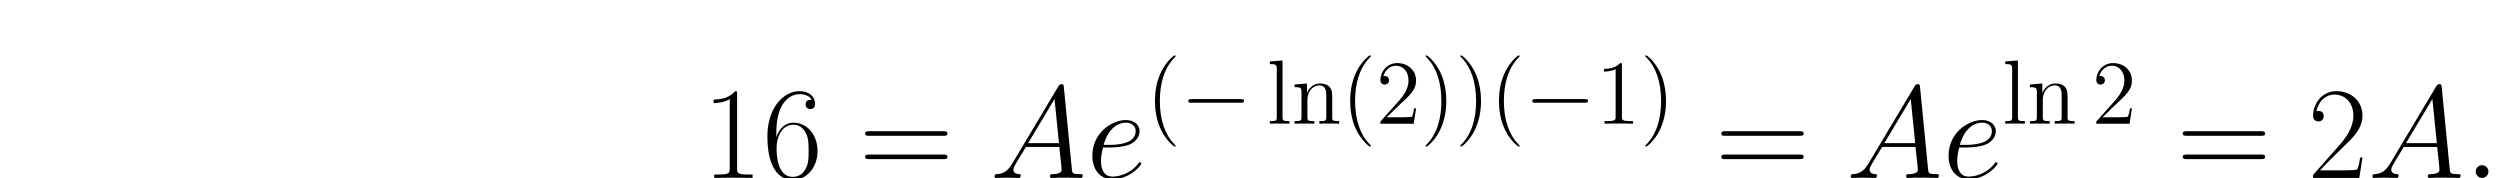
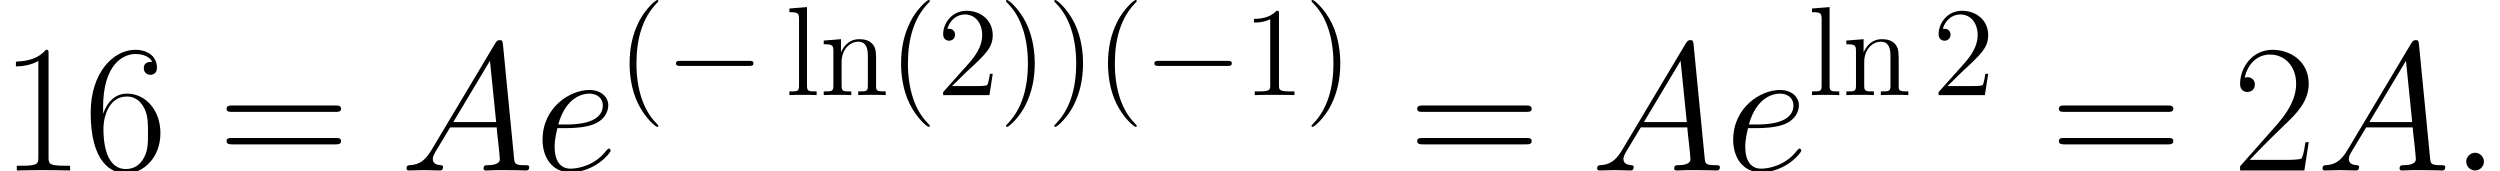
- <svg xmlns="http://www.w3.org/2000/svg" xmlns:ns1="https://github.com/Quansight/pearu-sandbox/latex_in_markdown/" xmlns:xlink="http://www.w3.org/1999/xlink" height="23.329pt" version="1.1" viewBox="23.686 73.308 327.805 23.329" width="327.805pt" ns1:baseline="21.9178">
+ <svg xmlns="http://www.w3.org/2000/svg" xmlns:ns1="https://github.com/Quansight/pearu-sandbox/latex_in_markdown/" xmlns:xlink="http://www.w3.org/1999/xlink" height="16.075pt" version="1.1" viewBox="115.757 80.563 235.733 16.075" width="235.733pt" ns1:baseline="0.0">
  <defs>
-     <path d="M7.878 -2.75C8.082 -2.75 8.297 -2.75 8.297 -2.989S8.082 -3.228 7.878 -3.228H1.411C1.207 -3.228 0.992 -3.228 0.992 -2.989S1.207 -2.75 1.411 -2.75H7.878Z" id="g0-0" />
-     <path d="M3.168 -0.826C3.168 -1.326 2.754 -1.67 2.341 -1.67C1.842 -1.67 1.498 -1.257 1.498 -0.844C1.498 -0.344 1.911 0 2.324 0C2.823 0 3.168 -0.413 3.168 -0.826Z" id="g1-58" />
-     <path d="M2.927 -1.911C2.324 -0.895 1.739 -0.551 0.912 -0.499C0.723 -0.482 0.585 -0.482 0.585 -0.172C0.585 -0.069 0.671 0 0.792 0C1.102 0 1.876 -0.034 2.186 -0.034C2.686 -0.034 3.236 0 3.719 0C3.822 0 4.028 0 4.028 -0.327C4.028 -0.482 3.891 -0.499 3.787 -0.499C3.391 -0.534 3.064 -0.671 3.064 -1.085C3.064 -1.326 3.168 -1.515 3.391 -1.894L4.7 -4.063H9.09C9.107 -3.908 9.107 -3.77 9.124 -3.615C9.176 -3.168 9.382 -1.377 9.382 -1.05C9.382 -0.534 8.504 -0.499 8.229 -0.499C8.04 -0.499 7.85 -0.499 7.85 -0.189C7.85 0 8.005 0 8.108 0C8.401 0 8.745 -0.034 9.038 -0.034H10.019C11.069 -0.034 11.827 0 11.844 0C11.965 0 12.154 0 12.154 -0.327C12.154 -0.499 11.999 -0.499 11.741 -0.499C10.794 -0.499 10.777 -0.654 10.725 -1.171L9.675 -11.913C9.641 -12.257 9.572 -12.292 9.382 -12.292C9.21 -12.292 9.107 -12.257 8.952 -11.999L2.927 -1.911ZM4.992 -4.562L8.453 -10.347L9.038 -4.562H4.992Z" id="g1-65" />
-     <path d="M3.082 -3.994C3.546 -3.994 4.717 -4.028 5.543 -4.338C6.852 -4.838 6.972 -5.836 6.972 -6.146C6.972 -6.903 6.318 -7.592 5.182 -7.592C3.374 -7.592 0.775 -5.957 0.775 -2.892C0.775 -1.085 1.808 0.172 3.374 0.172C5.716 0.172 7.196 -1.653 7.196 -1.876C7.196 -1.98 7.093 -2.066 7.024 -2.066C6.972 -2.066 6.955 -2.049 6.8 -1.894C5.698 -0.43 4.063 -0.172 3.409 -0.172C2.427 -0.172 1.911 -0.947 1.911 -2.221C1.911 -2.462 1.911 -2.892 2.169 -3.994H3.082ZM2.255 -4.338C2.995 -6.989 4.631 -7.248 5.182 -7.248C5.939 -7.248 6.456 -6.8 6.456 -6.146C6.456 -4.338 3.701 -4.338 2.978 -4.338H2.255Z" id="g1-101" />
-     <path d="M3.885 2.905C3.885 2.869 3.885 2.845 3.682 2.642C2.487 1.435 1.817 -0.538 1.817 -2.977C1.817 -5.296 2.379 -7.293 3.766 -8.703C3.885 -8.811 3.885 -8.835 3.885 -8.871C3.885 -8.942 3.826 -8.966 3.778 -8.966C3.622 -8.966 2.642 -8.106 2.056 -6.934C1.447 -5.727 1.172 -4.447 1.172 -2.977C1.172 -1.913 1.339 -0.49 1.961 0.789C2.666 2.224 3.646 3.001 3.778 3.001C3.826 3.001 3.885 2.977 3.885 2.905Z" id="g2-40" />
-     <path d="M3.371 -2.977C3.371 -3.885 3.252 -5.368 2.582 -6.755C1.877 -8.189 0.897 -8.966 0.765 -8.966C0.717 -8.966 0.658 -8.942 0.658 -8.871C0.658 -8.835 0.658 -8.811 0.861 -8.608C2.056 -7.4 2.726 -5.428 2.726 -2.989C2.726 -0.669 2.164 1.327 0.777 2.738C0.658 2.845 0.658 2.869 0.658 2.905C0.658 2.977 0.717 3.001 0.765 3.001C0.921 3.001 1.901 2.14 2.487 0.968C3.096 -0.251 3.371 -1.542 3.371 -2.977Z" id="g2-41" />
-     <path d="M3.443 -7.663C3.443 -7.938 3.443 -7.95 3.204 -7.95C2.917 -7.627 2.319 -7.185 1.088 -7.185V-6.838C1.363 -6.838 1.961 -6.838 2.618 -7.149V-0.921C2.618 -0.49 2.582 -0.347 1.53 -0.347H1.16V0C1.482 -0.024 2.642 -0.024 3.037 -0.024S4.579 -0.024 4.902 0V-0.347H4.531C3.479 -0.347 3.443 -0.49 3.443 -0.921V-7.663Z" id="g2-49" />
-     <path d="M5.26 -2.008H4.997C4.961 -1.805 4.866 -1.148 4.746 -0.956C4.663 -0.849 3.981 -0.849 3.622 -0.849H1.411C1.734 -1.124 2.463 -1.889 2.774 -2.176C4.591 -3.85 5.26 -4.471 5.26 -5.655C5.26 -7.03 4.172 -7.95 2.786 -7.95S0.586 -6.767 0.586 -5.738C0.586 -5.129 1.112 -5.129 1.148 -5.129C1.399 -5.129 1.71 -5.308 1.71 -5.691C1.71 -6.025 1.482 -6.253 1.148 -6.253C1.04 -6.253 1.016 -6.253 0.98 -6.241C1.207 -7.054 1.853 -7.603 2.63 -7.603C3.646 -7.603 4.268 -6.755 4.268 -5.655C4.268 -4.639 3.682 -3.754 3.001 -2.989L0.586 -0.287V0H4.949L5.26 -2.008Z" id="g2-50" />
-     <path d="M2.056 -8.297L0.395 -8.165V-7.819C1.207 -7.819 1.303 -7.735 1.303 -7.149V-0.885C1.303 -0.347 1.172 -0.347 0.395 -0.347V0C0.729 -0.024 1.315 -0.024 1.674 -0.024S2.63 -0.024 2.965 0V-0.347C2.2 -0.347 2.056 -0.347 2.056 -0.885V-8.297Z" id="g2-108" />
-     <path d="M5.32 -2.905C5.32 -4.017 5.32 -4.352 5.045 -4.734C4.698 -5.2 4.136 -5.272 3.73 -5.272C2.57 -5.272 2.116 -4.28 2.02 -4.041H2.008V-5.272L0.383 -5.141V-4.794C1.196 -4.794 1.291 -4.71 1.291 -4.125V-0.885C1.291 -0.347 1.16 -0.347 0.383 -0.347V0C0.693 -0.024 1.339 -0.024 1.674 -0.024C2.02 -0.024 2.666 -0.024 2.977 0V-0.347C2.212 -0.347 2.068 -0.347 2.068 -0.885V-3.108C2.068 -4.364 2.893 -5.033 3.634 -5.033S4.543 -4.423 4.543 -3.694V-0.885C4.543 -0.347 4.411 -0.347 3.634 -0.347V0C3.945 -0.024 4.591 -0.024 4.926 -0.024C5.272 -0.024 5.918 -0.024 6.229 0V-0.347C5.631 -0.347 5.332 -0.347 5.32 -0.705V-2.905Z" id="g2-110" />
-     <path d="M2.858 -0.706C2.858 -1.136 2.513 -1.412 2.152 -1.412C1.808 -1.412 1.446 -1.136 1.446 -0.706S1.79 0 2.152 0C2.496 0 2.858 -0.275 2.858 -0.706Z" id="g3-46" />
-     <path d="M4.579 -11.001C4.579 -11.362 4.562 -11.379 4.321 -11.379C3.65 -10.57 2.634 -10.312 1.67 -10.278C1.618 -10.278 1.532 -10.278 1.515 -10.243S1.498 -10.174 1.498 -9.813C2.031 -9.813 2.927 -9.916 3.615 -10.329V-1.257C3.615 -0.654 3.581 -0.448 2.1 -0.448H1.584V0C2.41 -0.017 3.271 -0.034 4.097 -0.034S5.784 -0.017 6.611 0V-0.448H6.094C4.614 -0.448 4.579 -0.637 4.579 -1.257V-11.001Z" id="g3-49" />
-     <path d="M7.179 -2.668H6.869C6.697 -1.446 6.559 -1.24 6.49 -1.136C6.404 -0.998 5.165 -0.998 4.924 -0.998H1.618C2.238 -1.67 3.443 -2.892 4.906 -4.304C5.957 -5.302 7.179 -6.473 7.179 -8.177C7.179 -10.209 5.561 -11.379 3.753 -11.379C1.859 -11.379 0.706 -9.71 0.706 -8.16C0.706 -7.489 1.205 -7.403 1.412 -7.403C1.584 -7.403 2.1 -7.506 2.1 -8.108C2.1 -8.642 1.653 -8.797 1.412 -8.797C1.308 -8.797 1.205 -8.78 1.136 -8.745C1.463 -10.209 2.462 -10.932 3.512 -10.932C5.01 -10.932 5.991 -9.744 5.991 -8.177C5.991 -6.68 5.113 -5.388 4.132 -4.269L0.706 -0.396V0H6.766L7.179 -2.668Z" id="g3-50" />
-     <path d="M1.825 -5.939C1.825 -10.054 3.753 -10.983 4.872 -10.983C5.233 -10.983 6.111 -10.915 6.456 -10.243C6.18 -10.243 5.664 -10.243 5.664 -9.641C5.664 -9.176 6.043 -9.021 6.284 -9.021C6.439 -9.021 6.903 -9.09 6.903 -9.675C6.903 -10.76 6.043 -11.379 4.855 -11.379C2.806 -11.379 0.654 -9.245 0.654 -5.44C0.654 -0.757 2.6 0.275 3.977 0.275C5.647 0.275 7.23 -1.222 7.23 -3.529C7.23 -5.681 5.836 -7.248 4.08 -7.248C3.03 -7.248 2.255 -6.559 1.825 -5.354V-5.939ZM3.977 -0.138C1.859 -0.138 1.859 -3.305 1.859 -3.942C1.859 -5.182 2.445 -6.972 4.046 -6.972C4.338 -6.972 5.182 -6.972 5.75 -5.784C6.06 -5.113 6.06 -4.407 6.06 -3.546C6.06 -2.617 6.06 -1.928 5.698 -1.24C5.32 -0.534 4.769 -0.138 3.977 -0.138Z" id="g3-54" />
-     <path d="M11.069 -5.526C11.328 -5.526 11.586 -5.526 11.586 -5.819C11.586 -6.129 11.293 -6.129 11.001 -6.129H1.377C1.085 -6.129 0.792 -6.129 0.792 -5.819C0.792 -5.526 1.05 -5.526 1.308 -5.526H11.069ZM11.001 -2.462C11.293 -2.462 11.586 -2.462 11.586 -2.772C11.586 -3.064 11.328 -3.064 11.069 -3.064H1.308C1.05 -3.064 0.792 -3.064 0.792 -2.772C0.792 -2.462 1.085 -2.462 1.377 -2.462H11.001Z" id="g3-61" />
+     <path d="m7.878 -2.75c0.203 0 0.418 0 0.418 -0.239s-0.215 -0.239 -0.418 -0.239h-6.468c-0.203 0 -0.418 0 -0.418 0.239s0.215 0.239 0.418 0.239h6.468z" id="g0-0" />
+     <path d="m3.168 -0.826c0 -0.499 -0.413 -0.844 -0.826 -0.844c-0.499 0 -0.844 0.413 -0.844 0.826c0 0.499 0.413 0.844 0.826 0.844c0.499 0 0.844 -0.413 0.844 -0.826z" id="g1-58" />
+     <path d="m2.927 -1.911c-0.603 1.016 -1.188 1.36 -2.014 1.412c-0.189 0.017 -0.327 0.017 -0.327 0.327c0 0.103 0.086 0.172 0.207 0.172c0.31 0 1.085 -0.034 1.394 -0.034c0.499 0 1.05 0.034 1.532 0.034c0.103 0 0.31 0 0.31 -0.327c0 -0.155 -0.138 -0.172 -0.241 -0.172c-0.396 -0.034 -0.723 -0.172 -0.723 -0.585c0 -0.241 0.103 -0.43 0.327 -0.809l1.308 -2.169h4.39c0.017 0.155 0.017 0.293 0.034 0.448c0.052 0.448 0.258 2.238 0.258 2.565c0 0.516 -0.878 0.551 -1.153 0.551c-0.189 0 -0.379 0 -0.379 0.31c0 0.189 0.155 0.189 0.258 0.189c0.293 0 0.637 -0.034 0.93 -0.034h0.981c1.05 0 1.808 0.034 1.825 0.034c0.121 0 0.31 0 0.31 -0.327c0 -0.172 -0.155 -0.172 -0.413 -0.172c-0.947 0 -0.964 -0.155 -1.016 -0.671l-1.05 -10.742c-0.034 -0.344 -0.103 -0.379 -0.293 -0.379c-0.172 0 -0.275 0.034 -0.43 0.293l-6.025 10.088zm2.066 -2.651l3.46 -5.784l0.585 5.784h-4.046z" id="g1-65" />
+     <path d="m3.082 -3.994c0.465 0 1.635 -0.034 2.462 -0.344c1.308 -0.499 1.429 -1.498 1.429 -1.808c0 -0.757 -0.654 -1.446 -1.79 -1.446c-1.808 0 -4.407 1.635 -4.407 4.7c0 1.808 1.033 3.064 2.6 3.064c2.341 0 3.822 -1.825 3.822 -2.049c0 -0.103 -0.103 -0.189 -0.172 -0.189c-0.052 0 -0.069 0.017 -0.224 0.172c-1.102 1.463 -2.737 1.722 -3.391 1.722c-0.981 0 -1.498 -0.775 -1.498 -2.049c0 -0.241 0 -0.671 0.258 -1.773h0.912zm-0.826 -0.344c0.74 -2.651 2.376 -2.909 2.927 -2.909c0.757 0 1.274 0.448 1.274 1.102c0 1.808 -2.754 1.808 -3.478 1.808h-0.723z" id="g1-101" />
+     <path d="m3.885 2.905c0 -0.036 0 -0.06 -0.203 -0.263c-1.196 -1.207 -1.865 -3.18 -1.865 -5.619c0 -2.319 0.562 -4.316 1.949 -5.727c0.12 -0.108 0.12 -0.132 0.12 -0.167c0 -0.072 -0.06 -0.096 -0.108 -0.096c-0.155 0 -1.136 0.861 -1.722 2.032c-0.61 1.207 -0.885 2.487 -0.885 3.957c0 1.064 0.167 2.487 0.789 3.766c0.705 1.435 1.686 2.212 1.817 2.212c0.048 0 0.108 -0.024 0.108 -0.096z" id="g2-40" />
+     <path d="m3.371 -2.977c0 -0.909 -0.12 -2.391 -0.789 -3.778c-0.705 -1.435 -1.686 -2.212 -1.817 -2.212c-0.048 0 -0.108 0.024 -0.108 0.096c0 0.036 0 0.06 0.203 0.263c1.196 1.207 1.865 3.18 1.865 5.619c0 2.319 -0.562 4.316 -1.949 5.727c-0.12 0.108 -0.12 0.132 -0.12 0.167c0 0.072 0.06 0.096 0.108 0.096c0.155 0 1.136 -0.861 1.722 -2.032c0.61 -1.219 0.885 -2.511 0.885 -3.945z" id="g2-41" />
+     <path d="m3.443 -7.663c0 -0.275 0 -0.287 -0.239 -0.287c-0.287 0.323 -0.885 0.765 -2.116 0.765v0.347c0.275 0 0.873 0 1.53 -0.311v6.229c0 0.43 -0.036 0.574 -1.088 0.574h-0.371v0.347c0.323 -0.024 1.482 -0.024 1.877 -0.024s1.542 0 1.865 0.024v-0.347h-0.371c-1.052 0 -1.088 -0.143 -1.088 -0.574v-6.743z" id="g2-49" />
+     <path d="m5.26 -2.008h-0.263c-0.036 0.203 -0.132 0.861 -0.251 1.052c-0.084 0.108 -0.765 0.108 -1.124 0.108h-2.212c0.323 -0.275 1.052 -1.04 1.363 -1.327c1.817 -1.674 2.487 -2.295 2.487 -3.479c0 -1.375 -1.088 -2.295 -2.475 -2.295s-2.2 1.184 -2.2 2.212c0 0.61 0.526 0.61 0.562 0.61c0.251 0 0.562 -0.179 0.562 -0.562c0 -0.335 -0.227 -0.562 -0.562 -0.562c-0.108 0 -0.132 0 -0.167 0.012c0.227 -0.813 0.873 -1.363 1.65 -1.363c1.016 0 1.638 0.849 1.638 1.949c0 1.016 -0.586 1.901 -1.267 2.666l-2.415 2.702v0.287h4.364l0.311 -2.008z" id="g2-50" />
+     <path d="m2.056 -8.297l-1.662 0.132v0.347c0.813 0 0.909 0.084 0.909 0.669v6.265c0 0.538 -0.132 0.538 -0.909 0.538v0.347c0.335 -0.024 0.921 -0.024 1.279 -0.024s0.956 0 1.291 0.024v-0.347c-0.765 0 -0.909 0 -0.909 -0.538v-7.412z" id="g2-108" />
+     <path d="m5.32 -2.905c0 -1.112 0 -1.447 -0.275 -1.829c-0.347 -0.466 -0.909 -0.538 -1.315 -0.538c-1.16 0 -1.614 0.992 -1.71 1.231h-0.012v-1.231l-1.626 0.132v0.347c0.813 0 0.909 0.084 0.909 0.669v3.24c0 0.538 -0.132 0.538 -0.909 0.538v0.347c0.311 -0.024 0.956 -0.024 1.291 -0.024c0.347 0 0.992 0 1.303 0.024v-0.347c-0.765 0 -0.909 0 -0.909 -0.538v-2.224c0 -1.255 0.825 -1.925 1.566 -1.925s0.909 0.61 0.909 1.339v2.809c0 0.538 -0.132 0.538 -0.909 0.538v0.347c0.311 -0.024 0.956 -0.024 1.291 -0.024c0.347 0 0.992 0 1.303 0.024v-0.347c-0.598 0 -0.897 0 -0.909 -0.359v-2.2z" id="g2-110" />
+     <path d="m4.579 -11.001c0 -0.362 -0.017 -0.379 -0.258 -0.379c-0.671 0.809 -1.687 1.067 -2.651 1.102c-0.052 0 -0.138 0 -0.155 0.034s-0.017 0.069 -0.017 0.43c0.534 0 1.429 -0.103 2.118 -0.516v9.073c0 0.603 -0.034 0.809 -1.515 0.809h-0.516v0.448c0.826 -0.017 1.687 -0.034 2.513 -0.034s1.687 0.017 2.513 0.034v-0.448h-0.516c-1.481 0 -1.515 -0.189 -1.515 -0.809v-9.744z" id="g3-49" />
+     <path d="m7.179 -2.668h-0.31c-0.172 1.222 -0.31 1.429 -0.379 1.532c-0.086 0.138 -1.326 0.138 -1.567 0.138h-3.305c0.62 -0.671 1.825 -1.894 3.288 -3.305c1.05 -0.998 2.272 -2.169 2.272 -3.873c0 -2.031 -1.618 -3.202 -3.426 -3.202c-1.894 0 -3.047 1.67 -3.047 3.219c0 0.671 0.499 0.757 0.706 0.757c0.172 0 0.689 -0.103 0.689 -0.706c0 -0.534 -0.448 -0.689 -0.689 -0.689c-0.103 0 -0.207 0.017 -0.275 0.052c0.327 -1.463 1.326 -2.186 2.376 -2.186c1.498 0 2.479 1.188 2.479 2.754c0 1.498 -0.878 2.789 -1.859 3.908l-3.426 3.873v0.396h6.06l0.413 -2.668z" id="g3-50" />
+     <path d="m1.825 -5.939c0 -4.114 1.928 -5.044 3.047 -5.044c0.362 0 1.24 0.069 1.584 0.74c-0.275 0 -0.792 0 -0.792 0.603c0 0.465 0.379 0.62 0.62 0.62c0.155 0 0.62 -0.069 0.62 -0.654c0 -1.085 -0.861 -1.704 -2.049 -1.704c-2.049 0 -4.201 2.135 -4.201 5.939c0 4.683 1.945 5.716 3.323 5.716c1.67 0 3.254 -1.498 3.254 -3.805c0 -2.152 -1.394 -3.719 -3.15 -3.719c-1.05 0 -1.825 0.689 -2.255 1.894v-0.585zm2.152 5.802c-2.118 0 -2.118 -3.168 -2.118 -3.805c0 -1.24 0.585 -3.03 2.186 -3.03c0.293 0 1.136 0 1.704 1.188c0.31 0.671 0.31 1.377 0.31 2.238c0 0.93 0 1.618 -0.362 2.307c-0.379 0.706 -0.93 1.102 -1.722 1.102z" id="g3-54" />
+     <path d="m11.069 -5.526c0.258 0 0.516 0 0.516 -0.293c0 -0.31 -0.293 -0.31 -0.585 -0.31h-9.623c-0.293 0 -0.585 0 -0.585 0.31c0 0.293 0.258 0.293 0.516 0.293h9.761zm-0.069 3.064c0.293 0 0.585 0 0.585 -0.31c0 -0.293 -0.258 -0.293 -0.516 -0.293h-9.761c-0.258 0 -0.516 0 -0.516 0.293c0 0.31 0.293 0.31 0.585 0.31h9.623z" id="g3-61" />
  </defs>
  <g id="page1">
    <use x="115.757" xlink:href="#g3-49" y="96.638" />
    <use x="123.653" xlink:href="#g3-54" y="96.638" />
    <use x="136.33" xlink:href="#g3-61" y="96.638" />
    <use x="153.504" xlink:href="#g1-65" y="96.638" />
    <use x="166.141" xlink:href="#g1-101" y="96.638" />
    <use x="173.953" xlink:href="#g2-40" y="89.529" />
    <use x="178.506" xlink:href="#g0-0" y="89.529" />
    <use x="189.797" xlink:href="#g2-108" y="89.529" />
    <use x="193.048" xlink:href="#g2-110" y="89.529" />
    <use x="199.552" xlink:href="#g2-40" y="89.529" />
    <use x="204.104" xlink:href="#g2-50" y="89.529" />
    <use x="209.957" xlink:href="#g2-41" y="89.529" />
    <use x="214.509" xlink:href="#g2-41" y="89.529" />
    <use x="219.062" xlink:href="#g2-40" y="89.529" />
    <use x="223.614" xlink:href="#g0-0" y="89.529" />
    <use x="232.913" xlink:href="#g2-49" y="89.529" />
    <use x="238.766" xlink:href="#g2-41" y="89.529" />
    <use x="248.598" xlink:href="#g3-61" y="96.638" />
    <use x="265.772" xlink:href="#g1-65" y="96.638" />
    <use x="278.409" xlink:href="#g1-101" y="96.638" />
    <use x="286.221" xlink:href="#g2-108" y="89.529" />
    <use x="289.473" xlink:href="#g2-110" y="89.529" />
    <use x="297.969" xlink:href="#g2-50" y="89.529" />
    <use x="309.102" xlink:href="#g3-61" y="96.638" />
    <use x="326.276" xlink:href="#g3-50" y="96.638" />
    <use x="334.172" xlink:href="#g1-65" y="96.638" />
    <use x="346.808" xlink:href="#g1-58" y="96.638" />
  </g>
</svg>
